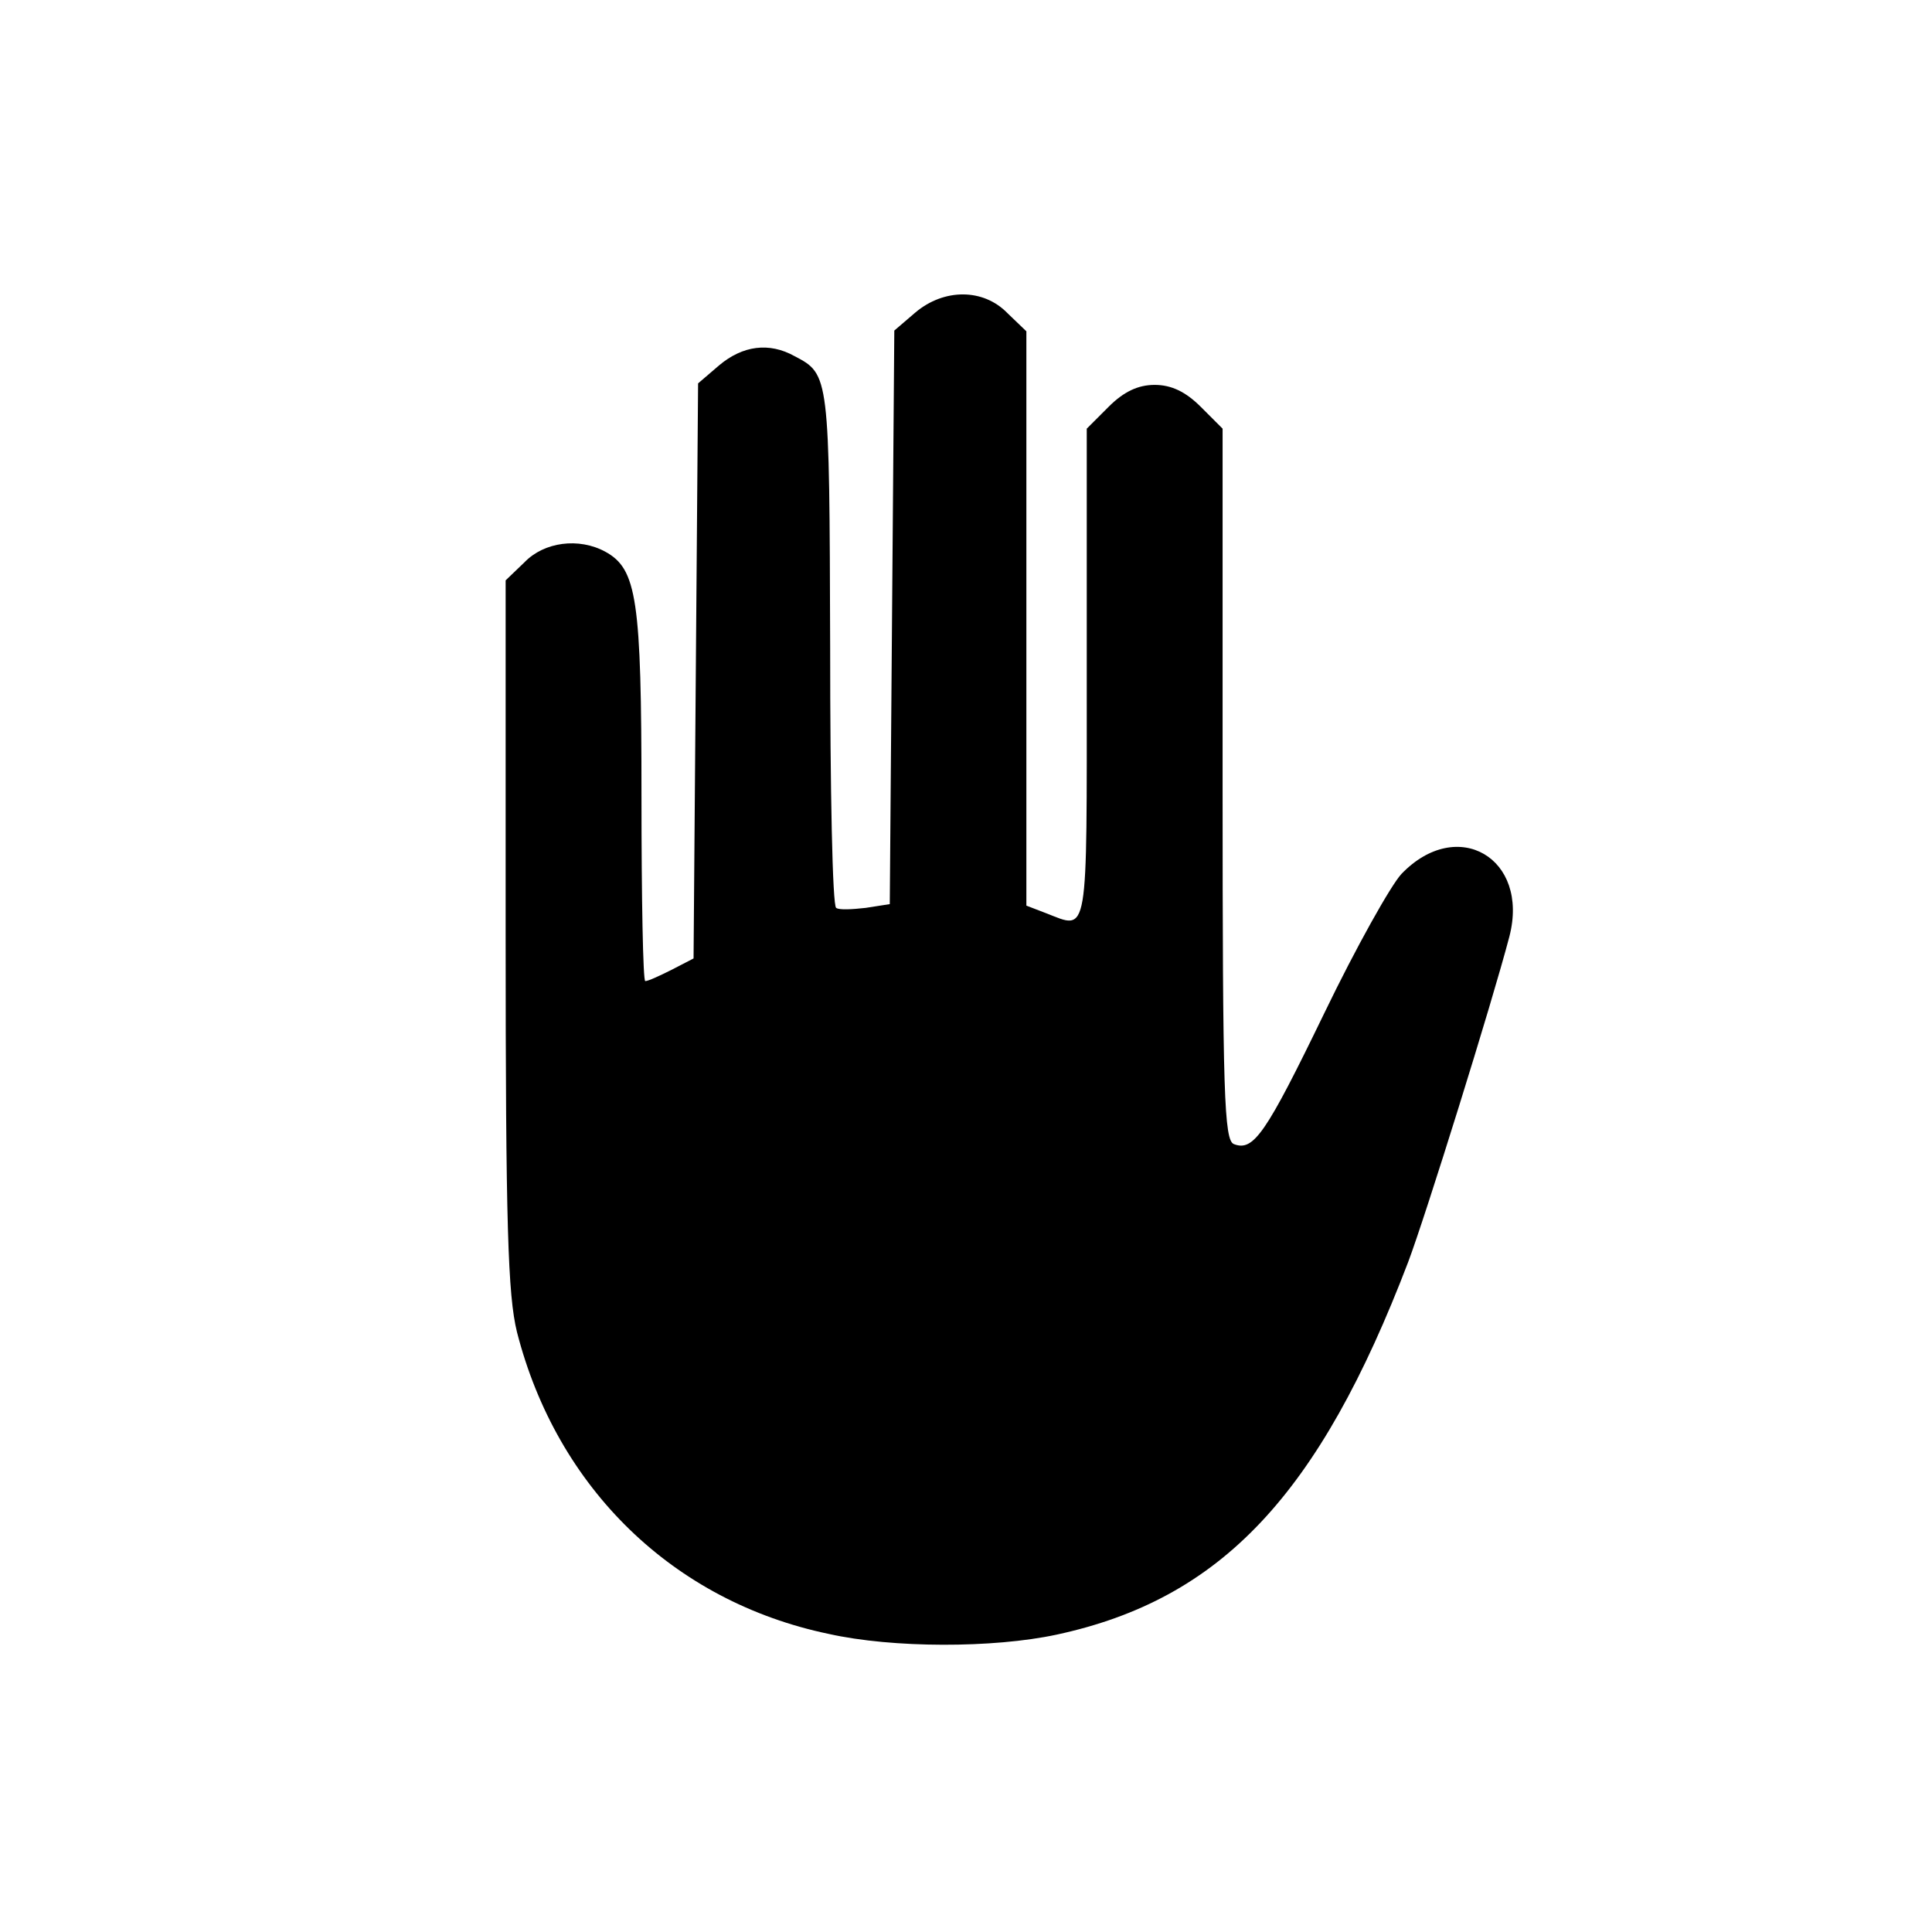
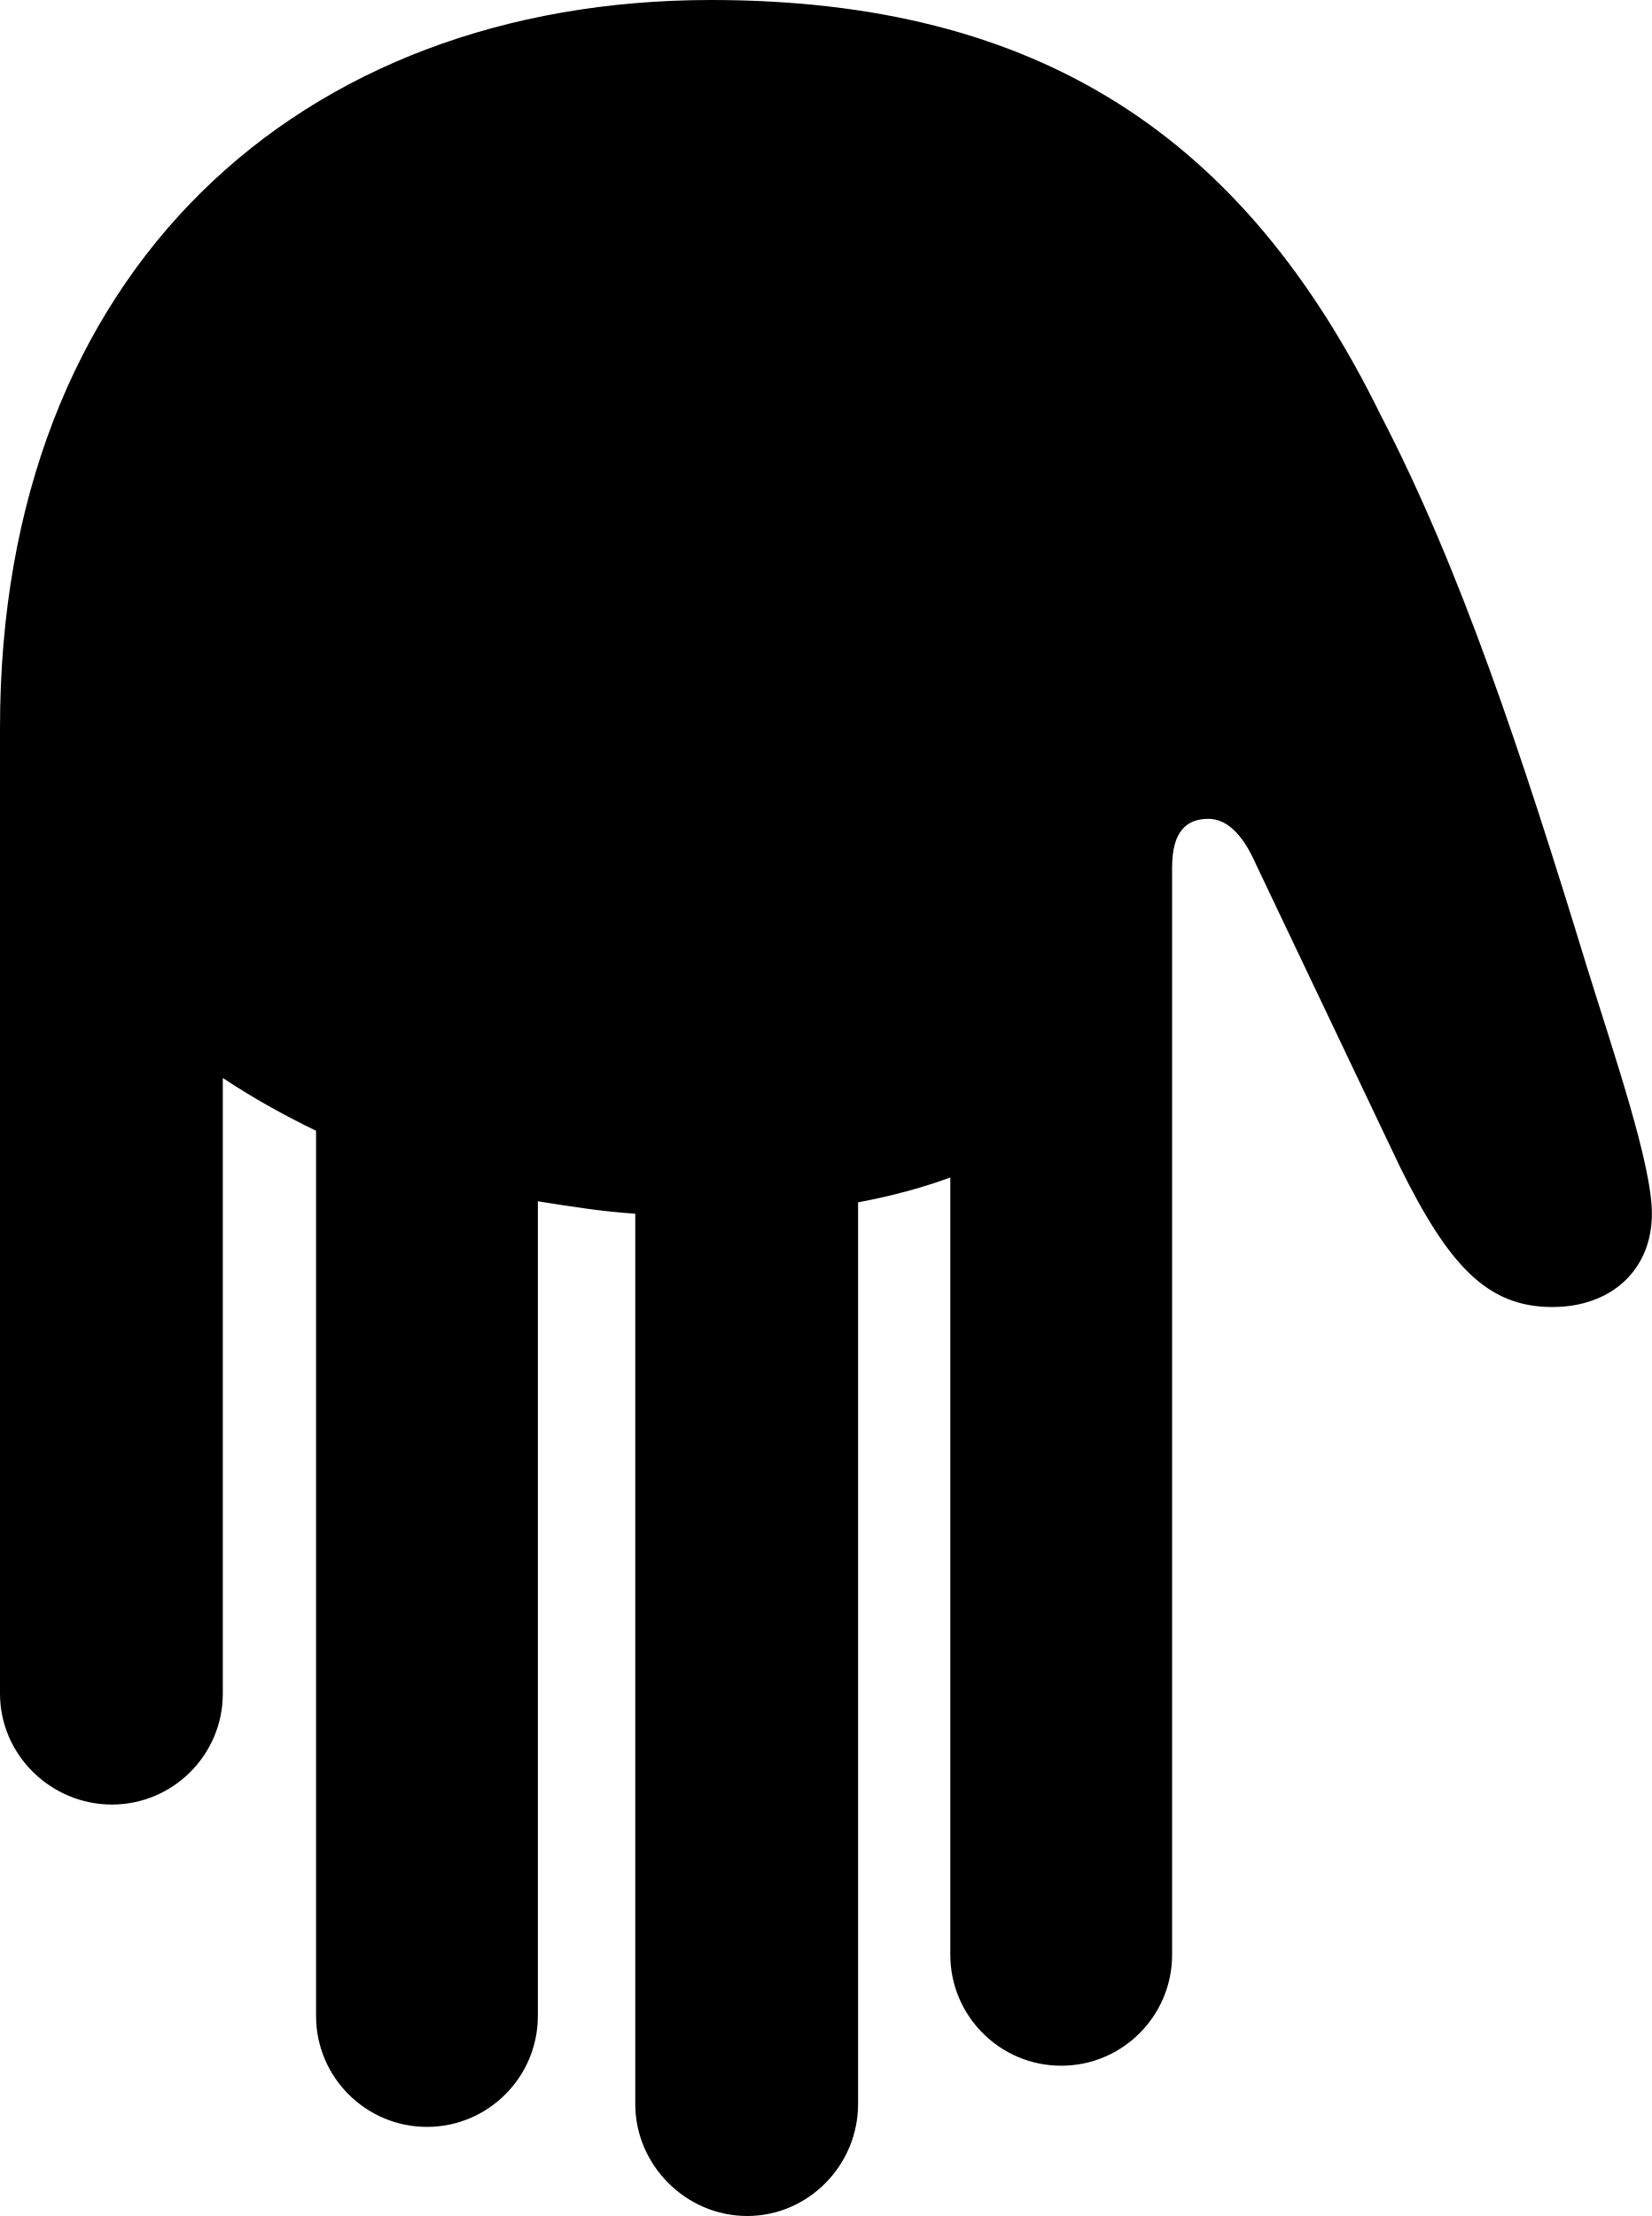
- <svg xmlns="http://www.w3.org/2000/svg" viewBox="0 0 24 24">
-   <g transform="translate(0,24) scale(0.009375,-0.009375)">
-     <path d="M1213 2146 l-28 -24 -3 -380 -3 -380 -32 -5 c-18 -2 -35 -3 -39 0 -5 2 -8 158 -8 346 -1 360 -1 361 -47 385 -34 19 -69 14 -100 -12 l-28 -24 -3 -381 -3 -381 -29 -15 c-16 -8 -31 -15 -35 -15 -3 0 -5 110 -5 245 0 261 -6 301 -48 324 -35 19 -81 13 -107 -14 l-25 -24 0 -468 c0 -387 3 -479 15 -528 53 -207 207 -357 413 -400 85 -19 218 -19 302 -1 218 47 348 185 466 494 23 61 111 343 134 431 27 104 -69 160 -143 83 -14 -15 -60 -97 -102 -184 -78 -161 -94 -184 -120 -174 -13 5 -15 65 -15 476 l0 472 -29 29 c-20 20 -39 29 -61 29 -22 0 -41 -9 -61 -29 l-29 -29 0 -326 c0 -354 3 -338 -54 -316 l-26 10 0 380 0 381 -25 24 c-32 33 -84 33 -122 1z" fill="black" />
-   </g>
+ <svg xmlns="http://www.w3.org/2000/svg" viewBox="0 0 37.359 50.109">
+   <path d="M0 16.453 C0 6.117 6.773 0 16.078 0 C23.531 0 28.148 3.117 31.219 9.375 C33.023 12.844 34.406 17.016 35.883 21.844 C36.492 23.812 37.359 26.32 37.359 27.445 C37.359 28.711 36.445 29.555 35.109 29.555 C33.633 29.555 32.766 28.617 31.664 26.391 L28.406 19.547 C28.078 18.797 27.703 18.516 27.328 18.516 C26.836 18.516 26.508 18.797 26.508 19.617 L26.508 44.203 C26.508 45.586 25.383 46.711 24 46.711 C22.617 46.711 21.492 45.586 21.492 44.203 L21.492 26.625 C20.859 26.859 20.156 27.047 19.406 27.188 L19.406 47.578 C19.406 48.961 18.281 50.109 16.898 50.109 C15.516 50.109 14.367 48.961 14.367 47.578 L14.367 27.445 C13.641 27.398 12.891 27.281 12.164 27.164 L12.164 45.586 C12.164 46.969 11.039 48.094 9.656 48.094 C8.273 48.094 7.148 46.969 7.148 45.586 L7.148 25.57 C6.375 25.195 5.672 24.797 5.039 24.375 L5.039 38.297 C5.039 39.68 3.914 40.805 2.531 40.805 C1.148 40.805 0 39.68 0 38.297 Z" fill="black" />
</svg>
